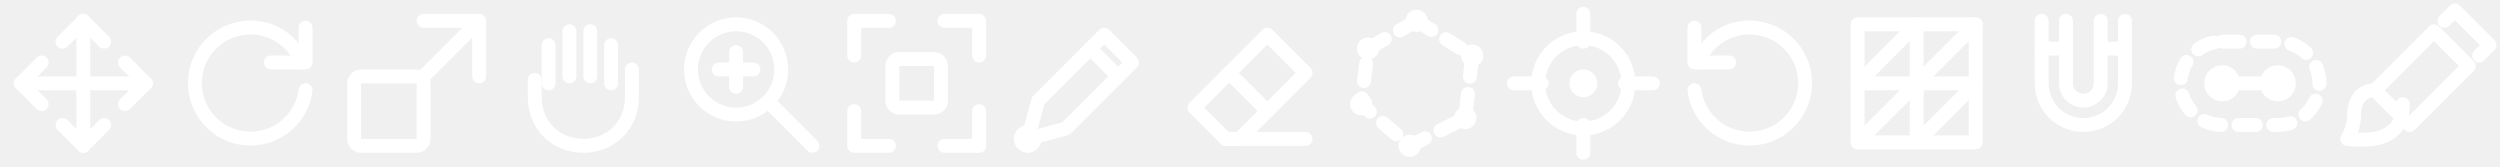
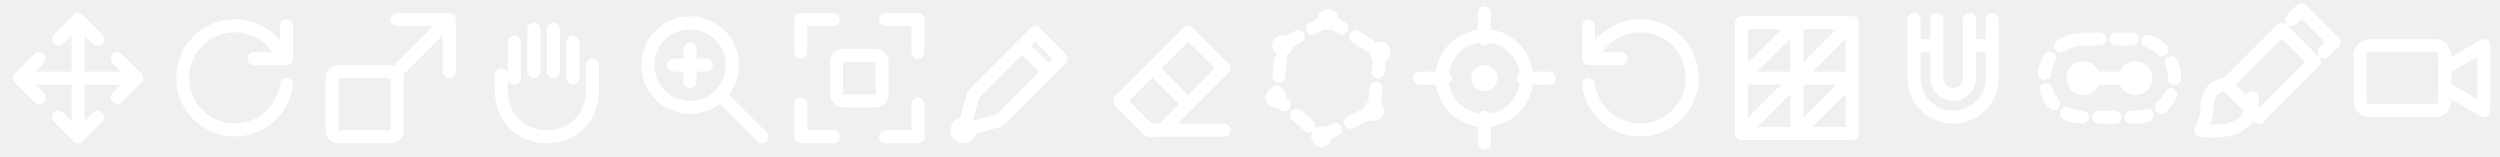
- <svg xmlns="http://www.w3.org/2000/svg" width="360" height="24" viewBox="0 0 360 24" fill="none" stroke="#ffffff" stroke-width="2" stroke-linecap="round" stroke-linejoin="round">
+ <svg xmlns="http://www.w3.org/2000/svg" width="384" height="24" viewBox="0 0 384 24" fill="none" stroke="#ffffff" stroke-width="2" stroke-linecap="round" stroke-linejoin="round">
  <g transform="translate(0 0)">
    <path d="M12 3v18M3 12h18" />
    <path d="M9 6l3-3 3 3M9 18l3 3 3-3M6 9l-3 3 3 3M18 9l3 3-3 3" />
  </g>
  <g transform="translate(24 0)">
    <path d="M19.5 9A8 8 0 1 0 20 13" />
    <path d="M20 4v5h-5" />
  </g>
  <g transform="translate(48 0)">
    <rect x="3" y="11" width="10" height="10" rx="1" />
    <path d="M13 3h8v8M21 3l-8 8" />
  </g>
  <g transform="translate(72 0)">
    <path d="M7 12V6.5M10 11V4.5M13 11V4.5M16 12V6.5" />
    <path d="M5 11.5v2.5c0 4 3 7 7 7s7-3 7-7V10" />
  </g>
  <g transform="translate(96 0)">
    <circle cx="10" cy="10" r="6.5" />
    <path d="M15 15l6 6M7.5 10h5M10 7.5v5" />
  </g>
  <g transform="translate(120 0)">
    <path d="M3 8V3h5M16 3h5v5M21 16v5h-5M8 21H3v-5" />
    <rect x="8.5" y="8.5" width="7" height="7" rx="1" />
  </g>
  <g transform="translate(144 0)">
    <path d="M4 20l1.5-5.5L15 5l4 4-9.5 9.5z" />
    <path d="M13 7l4 4" />
    <circle cx="4" cy="20" r="1" fill="#ffffff" />
  </g>
  <g transform="translate(168 0)">
    <path d="M8.5 20L4 15.5 14.5 5 20 10.5 10.5 20z" />
    <path d="M9 10.5l5.5 5.5M8.5 20H20" />
  </g>
  <g transform="translate(192 0)">
    <path d="M12 3l8 5-1 9-8 4-7-6 1-8z" stroke-dasharray="2.5 2.5" />
    <g fill="#ffffff" stroke="none">
      <circle cx="12" cy="3" r="1.6" />
      <circle cx="20" cy="8" r="1.6" />
      <circle cx="19" cy="17" r="1.6" />
      <circle cx="11" cy="21" r="1.6" />
      <circle cx="4" cy="15" r="1.6" />
      <circle cx="5" cy="7" r="1.6" />
    </g>
  </g>
  <g transform="translate(216 0)">
    <circle cx="12" cy="12" r="6.5" />
    <path d="M12 2v4M12 18v4M2 12h4M18 12h4" />
    <circle cx="12" cy="12" r="1" fill="#ffffff" />
  </g>
  <g transform="translate(240 0)">
    <path d="M4.5 9A8 8 0 1 1 4 13" />
    <path d="M4 4v5h5" />
  </g>
  <g transform="translate(264 0)">
    <rect x="3.5" y="3.5" width="17" height="17" />
    <path d="M12 3.5v17M3.5 12h17M3.5 12L12 3.5M12 12l8.5-8.5M3.5 20.5L12 12M12 20.5l8.5-8.5" />
  </g>
  <g transform="translate(288 0)">
    <path d="M6 3v9a6 6 0 0 0 12 0V3" />
    <path d="M6 7h3.5M14.5 7H18M9.5 3v9a2.5 2.5 0 0 0 5 0V3" />
  </g>
  <g transform="translate(312 0)">
    <rect x="2" y="6" width="20" height="12" rx="6" stroke-dasharray="2.5 2.5" />
    <path d="M8 12h8" />
    <circle cx="8" cy="12" r="1.6" fill="#ffffff" />
    <circle cx="16" cy="12" r="1.6" fill="#ffffff" />
  </g>
  <g transform="translate(336 0)">
    <path d="M14.5 4.5l5 5L11 18l-5-5z" />
    <path d="M6 13c-2 0-3 1.5-3 3.5S2 20 2 20s3.5.5 5.5-.5S10 17 10 15" />
    <path d="M16 3l1.5-1.5 5 5L21 8" />
  </g>
+   <g transform="translate(360 0)">
+     <rect x="2.5" y="7" width="13" height="10" rx="1.5" />
+     <path d="M15.5 10.5l6-3.5v10l-6-3.5z" />
+   </g>
</svg>
